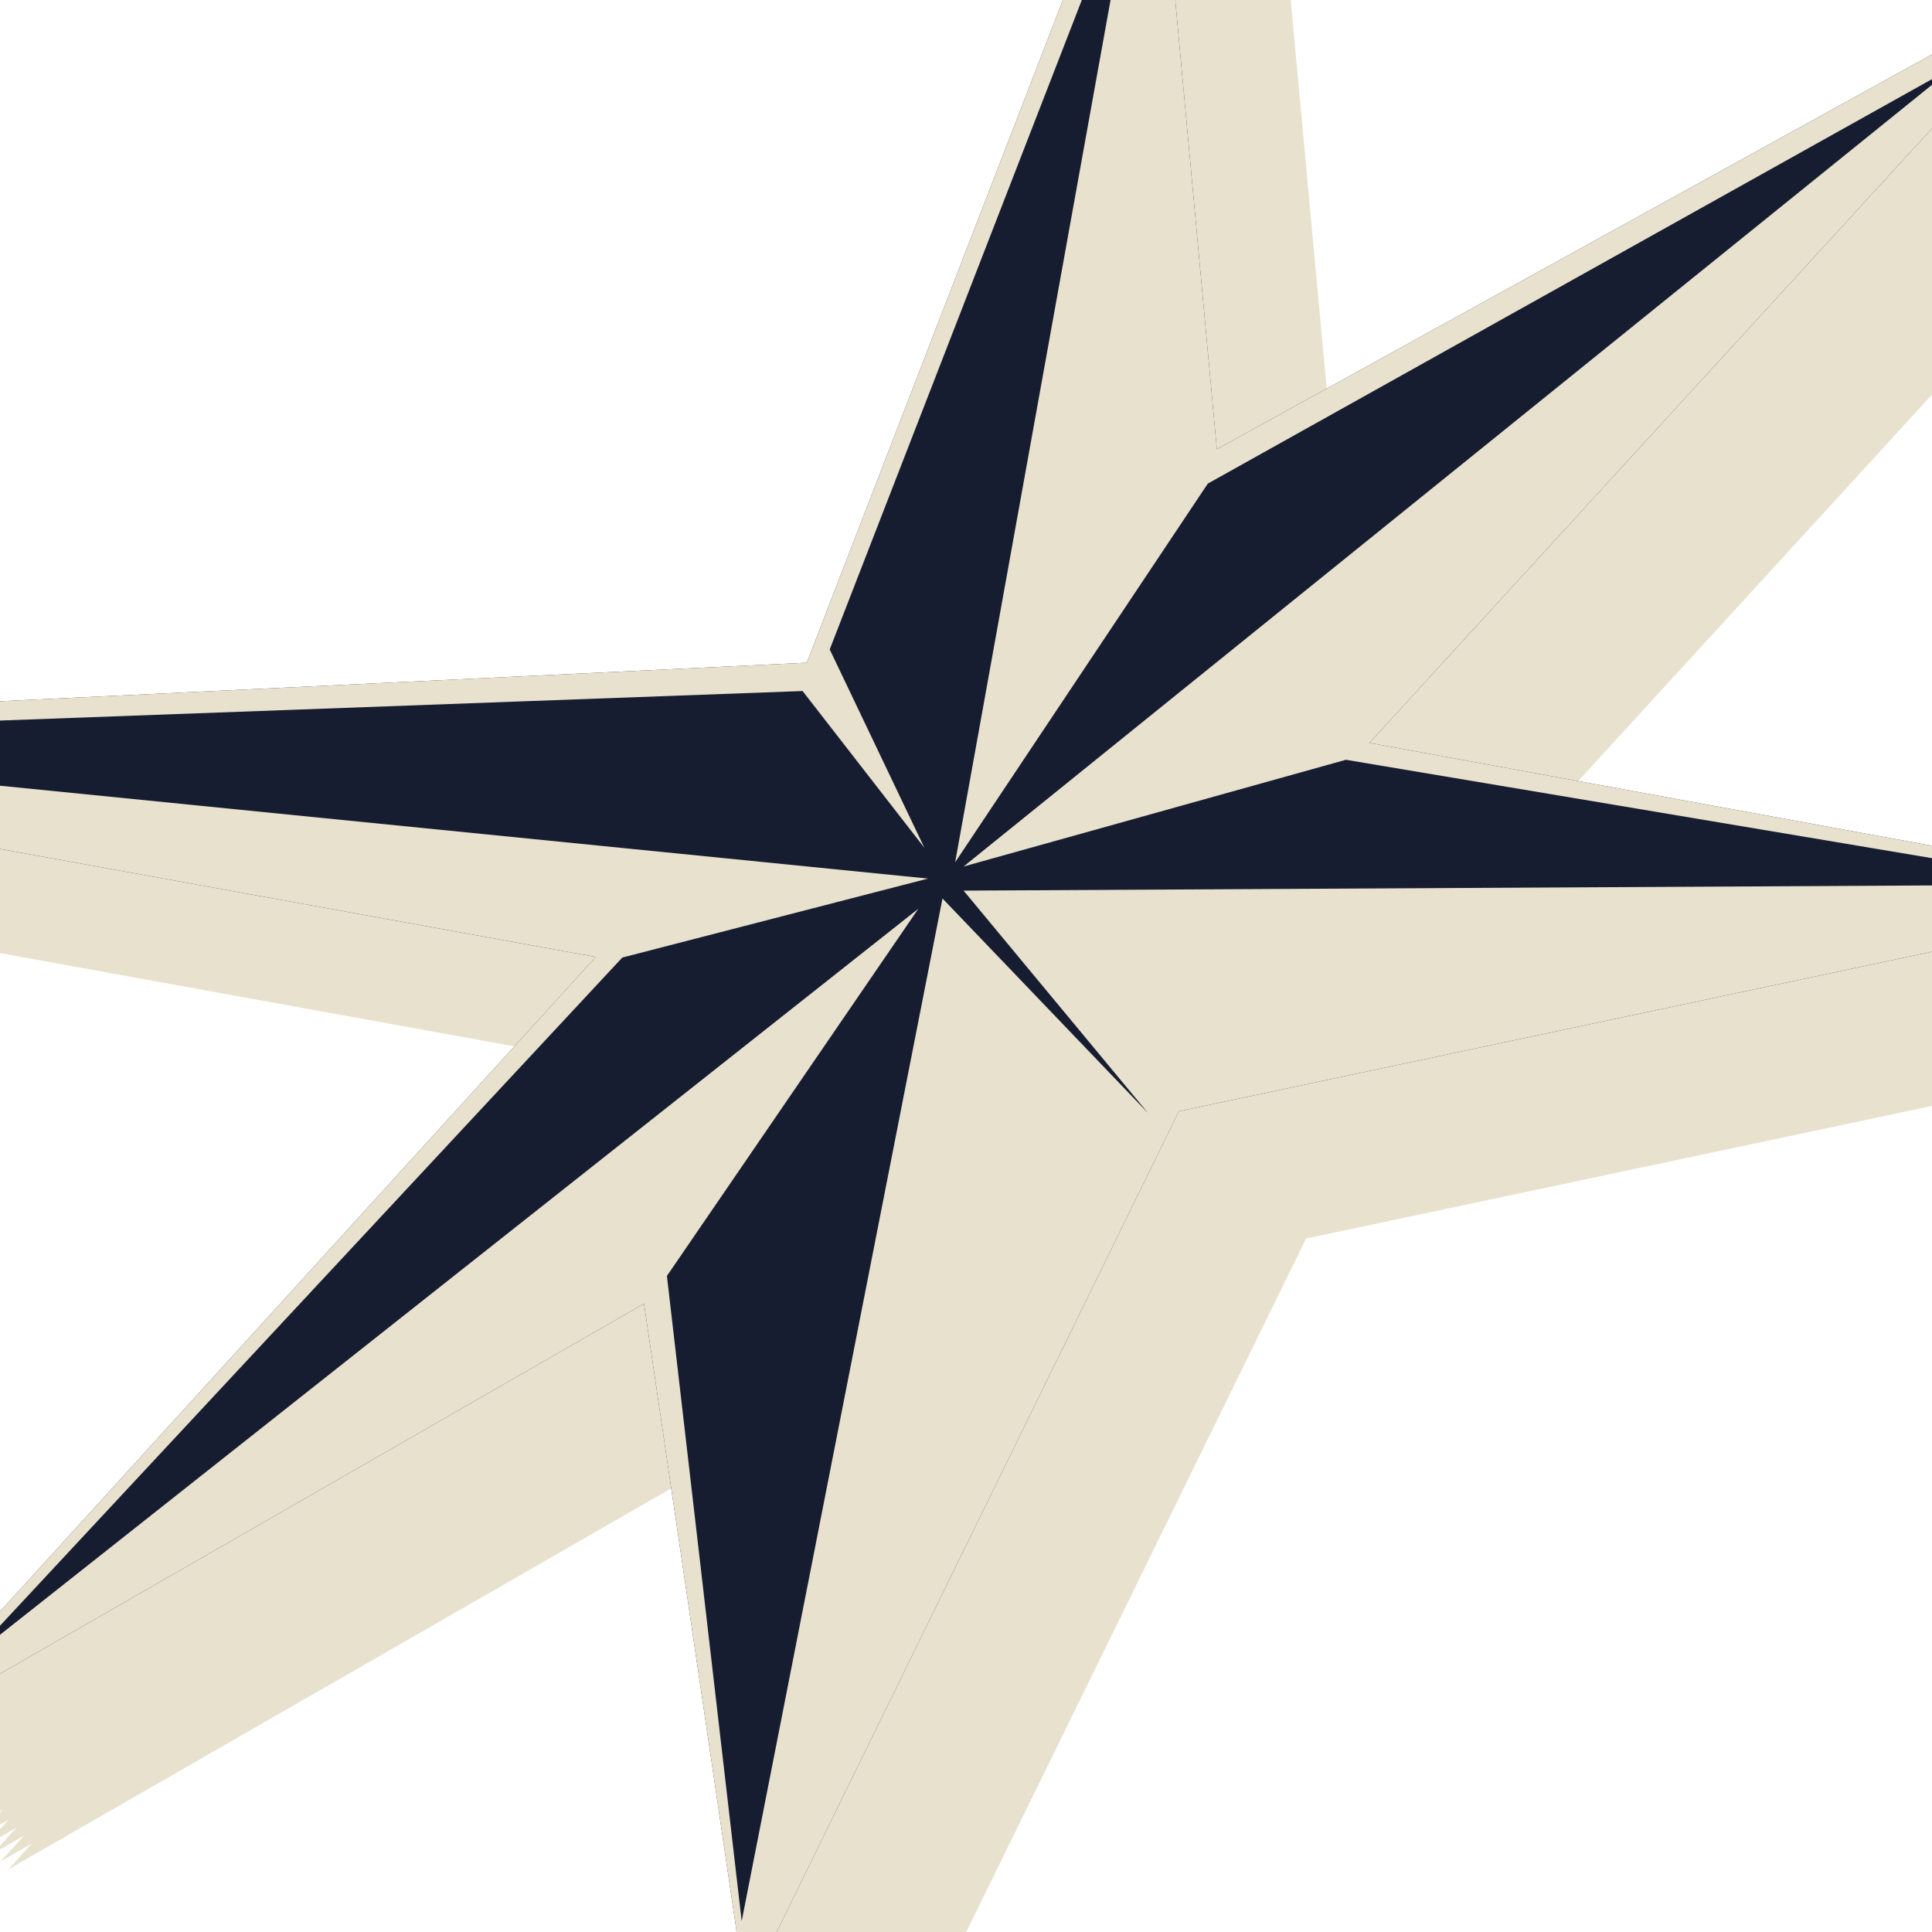
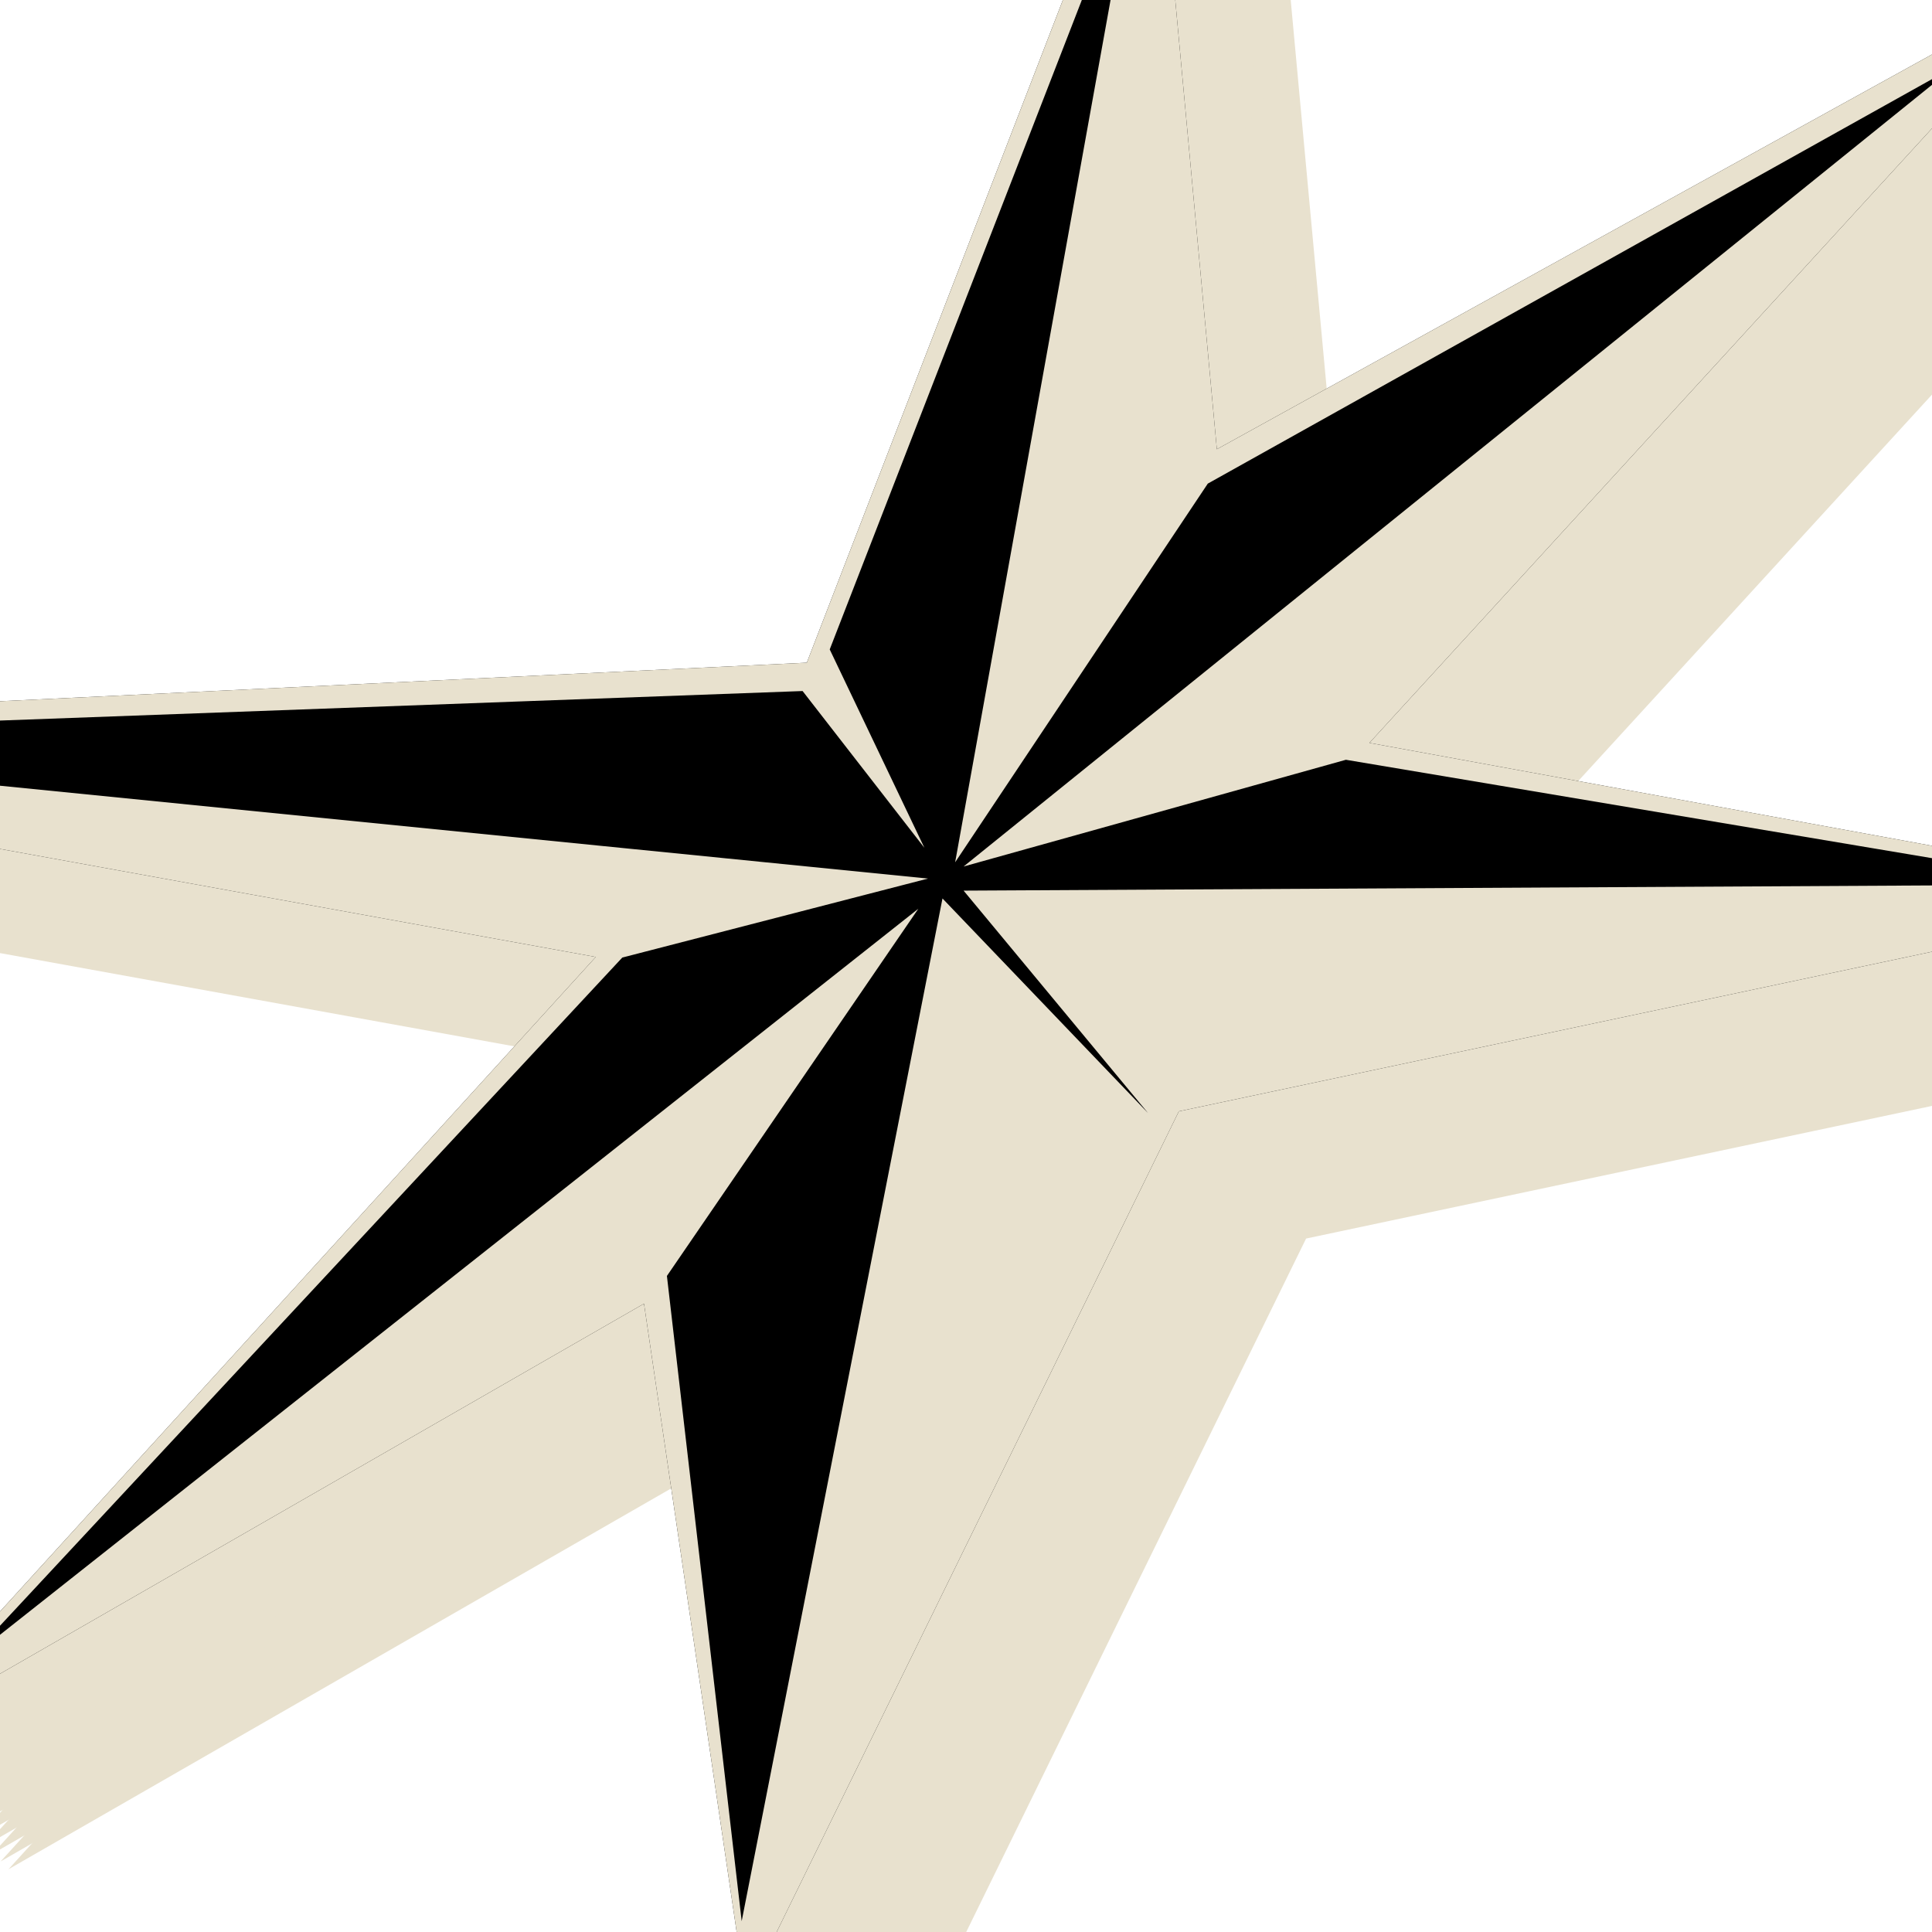
<svg xmlns="http://www.w3.org/2000/svg" viewBox="574.7 471.9 320.4 320.4" width="512" height="512">
  <defs>
    <clipPath id="t">
      <rect x="574.7" y="471.9" width="320.4" height="320.4" />
    </clipPath>
  </defs>
  <g clip-path="url(#t)">
    <path d="M 938.9,489.5 L 797.6,567.5 L 787.1,454.1 L 729.6,602.9 L 488.9,614.4 L 694.6,651.7 L 576.1,781.9 L 702.6,709.2 L 719.5,823.8 L 791.3,677.3 L 960.7,641.4 L 822.9,616.2 Z" fill="#e8e1ce" />
    <path d="M 937.6,488.2 L 796.3,566.2 L 785.8,452.8 L 728.3,601.6 L 487.6,613.1 L 693.3,650.4 L 574.8,780.6 L 701.3,707.9 L 718.2,822.5 L 790.0,676.0 L 959.4,640.1 L 821.6,614.9 Z" fill="#e8e1ce" />
    <path d="M 936.3,486.9 L 795.0,564.9 L 784.5,451.5 L 727.0,600.3 L 486.3,611.8 L 692.0,649.1 L 573.5,779.3 L 700.0,706.6 L 716.9,821.2 L 788.7,674.7 L 958.1,638.8 L 820.3,613.6 Z" fill="#e8e1ce" />
    <path d="M 935.0,485.6 L 793.7,563.6 L 783.2,450.2 L 725.7,599.0 L 485.0,610.5 L 690.7,647.8 L 572.2,778.0 L 698.7,705.3 L 715.6,819.9 L 787.4,673.4 L 956.8,637.5 L 819.0,612.3 Z" fill="#e8e1ce" />
    <path d="M 933.7,484.3 L 792.4,562.3 L 781.9,448.9 L 724.4,597.7 L 483.7,609.2 L 689.4,646.5 L 570.9,776.7 L 697.4,704.0 L 714.3,818.6 L 786.1,672.1 L 955.5,636.2 L 817.7,611.0 Z" fill="#e8e1ce" />
    <path d="M 932.3,482.9 L 791.0,560.9 L 780.5,447.5 L 723.0,596.3 L 482.3,607.8 L 688.0,645.1 L 569.5,775.3 L 696.0,702.6 L 712.9,817.2 L 784.7,670.7 L 954.1,634.8 L 816.3,609.6 Z" fill="#e8e1ce" />
    <path d="M 931.0,481.6 L 789.7,559.6 L 779.2,446.2 L 721.7,595.0 L 481.0,606.5 L 686.7,643.8 L 568.2,774.0 L 694.7,701.3 L 711.6,815.9 L 783.4,669.4 L 952.8,633.5 L 815.0,608.3 Z" fill="#e8e1ce" />
    <path d="M 929.7,480.3 L 788.4,558.3 L 777.9,444.9 L 720.4,593.7 L 479.7,605.2 L 685.4,642.5 L 566.9,772.7 L 693.4,700.0 L 710.3,814.6 L 782.1,668.1 L 951.5,632.2 L 813.7,607.0 Z" fill="#e8e1ce" />
    <path d="M 928.4,479.0 L 787.1,557.0 L 776.6,443.6 L 719.1,592.4 L 478.4,603.9 L 684.1,641.2 L 565.6,771.4 L 692.1,698.7 L 709.0,813.3 L 780.8,666.8 L 950.2,630.9 L 812.4,605.7 Z" fill="#e8e1ce" />
    <path d="M 927.0,477.6 L 785.7,555.6 L 775.2,442.2 L 717.7,591.0 L 477.0,602.5 L 682.7,639.8 L 564.2,770.0 L 690.7,697.3 L 707.6,811.9 L 779.4,665.4 L 948.8,629.5 L 811.0,604.3 Z" fill="#e8e1ce" />
    <path d="M 925.7,476.3 L 784.4,554.3 L 773.9,440.9 L 716.4,589.7 L 475.7,601.2 L 681.4,638.5 L 562.9,768.7 L 689.4,696.0 L 706.3,810.6 L 778.1,664.1 L 947.5,628.2 L 809.7,603.0 Z" fill="#e8e1ce" />
    <path d="M 924.4,475.0 L 783.1,553.0 L 772.6,439.6 L 715.1,588.4 L 474.4,599.9 L 680.1,637.2 L 561.6,767.4 L 688.1,694.7 L 705.0,809.3 L 776.8,662.8 L 946.2,626.9 L 808.4,601.7 Z" fill="#e8e1ce" />
    <path d="M 923.1,473.7 L 781.8,551.7 L 771.3,438.3 L 713.8,587.1 L 473.1,598.6 L 678.8,635.9 L 560.3,766.1 L 686.8,693.4 L 703.7,808.0 L 775.5,661.5 L 944.9,625.6 L 807.1,600.4 Z" fill="#e8e1ce" />
    <path d="M 921.8,472.4 L 780.5,550.4 L 770.0,437.0 L 712.5,585.8 L 471.8,597.3 L 677.5,634.6 L 559.0,764.8 L 685.5,692.1 L 702.4,806.7 L 774.2,660.2 L 943.6,624.3 L 805.8,599.1 Z" fill="#e8e1ce" />
    <path d="M 920.4,471.0 L 779.1,549.0 L 768.6,435.6 L 711.1,584.4 L 470.4,595.9 L 676.1,633.2 L 557.6,763.4 L 684.1,690.7 L 701.0,805.3 L 772.8,658.8 L 942.2,622.9 L 804.4,597.7 Z" fill="#e8e1ce" />
    <path d="M 919.1,469.7 L 777.8,547.7 L 767.3,434.3 L 709.8,583.1 L 469.1,594.6 L 674.8,631.9 L 556.3,762.1 L 682.8,689.4 L 699.7,804.0 L 771.5,657.5 L 940.9,621.6 L 803.1,596.4 Z" fill="#e8e1ce" />
-     <path d="M 917.8,468.4 L 776.5,546.4 L 766.0,433.0 L 708.5,581.8 L 467.8,593.3 L 673.5,630.6 L 555.0,760.8 L 681.5,688.1 L 698.4,802.7 L 770.2,656.2 L 939.6,620.3 L 801.8,595.1 Z" fill="#171d31" />
+     <path d="M 917.8,468.4 L 776.5,546.4 L 766.0,433.0 L 708.5,581.8 L 467.8,593.3 L 673.5,630.6 L 555.0,760.8 L 681.5,688.1 L 698.4,802.7 L 770.2,656.2 L 939.6,620.3 L 801.8,595.1 Z" fill="#000000" />
    <path d="M 917.8,468.4 L 776.5,546.4 L 766.0,433.0 L 708.5,581.8 L 467.8,593.3 L 673.5,630.6 L 555.0,760.8 L 681.5,688.1 L 698.4,802.7 L 770.2,656.2 L 939.6,620.3 L 801.8,595.1 Z M 898.9,482.9 L 734.5,615.6 L 797.9,597.9 L 921.2,618.6 L 734.5,619.6 L 765.1,656.5 L 731.0,620.9 L 697.7,790.5 L 685.3,683.5 L 727.0,622.6 L 569.4,747.2 L 677.9,630.7 L 728.6,617.6 L 495.7,594.3 L 707.8,586.5 L 728.0,612.5 L 712.3,579.6 L 763.0,449.0 L 733.1,614.9 L 775.0,552.1 Z" fill="#e8e1ce" fill-rule="evenodd" />
  </g>
</svg>
